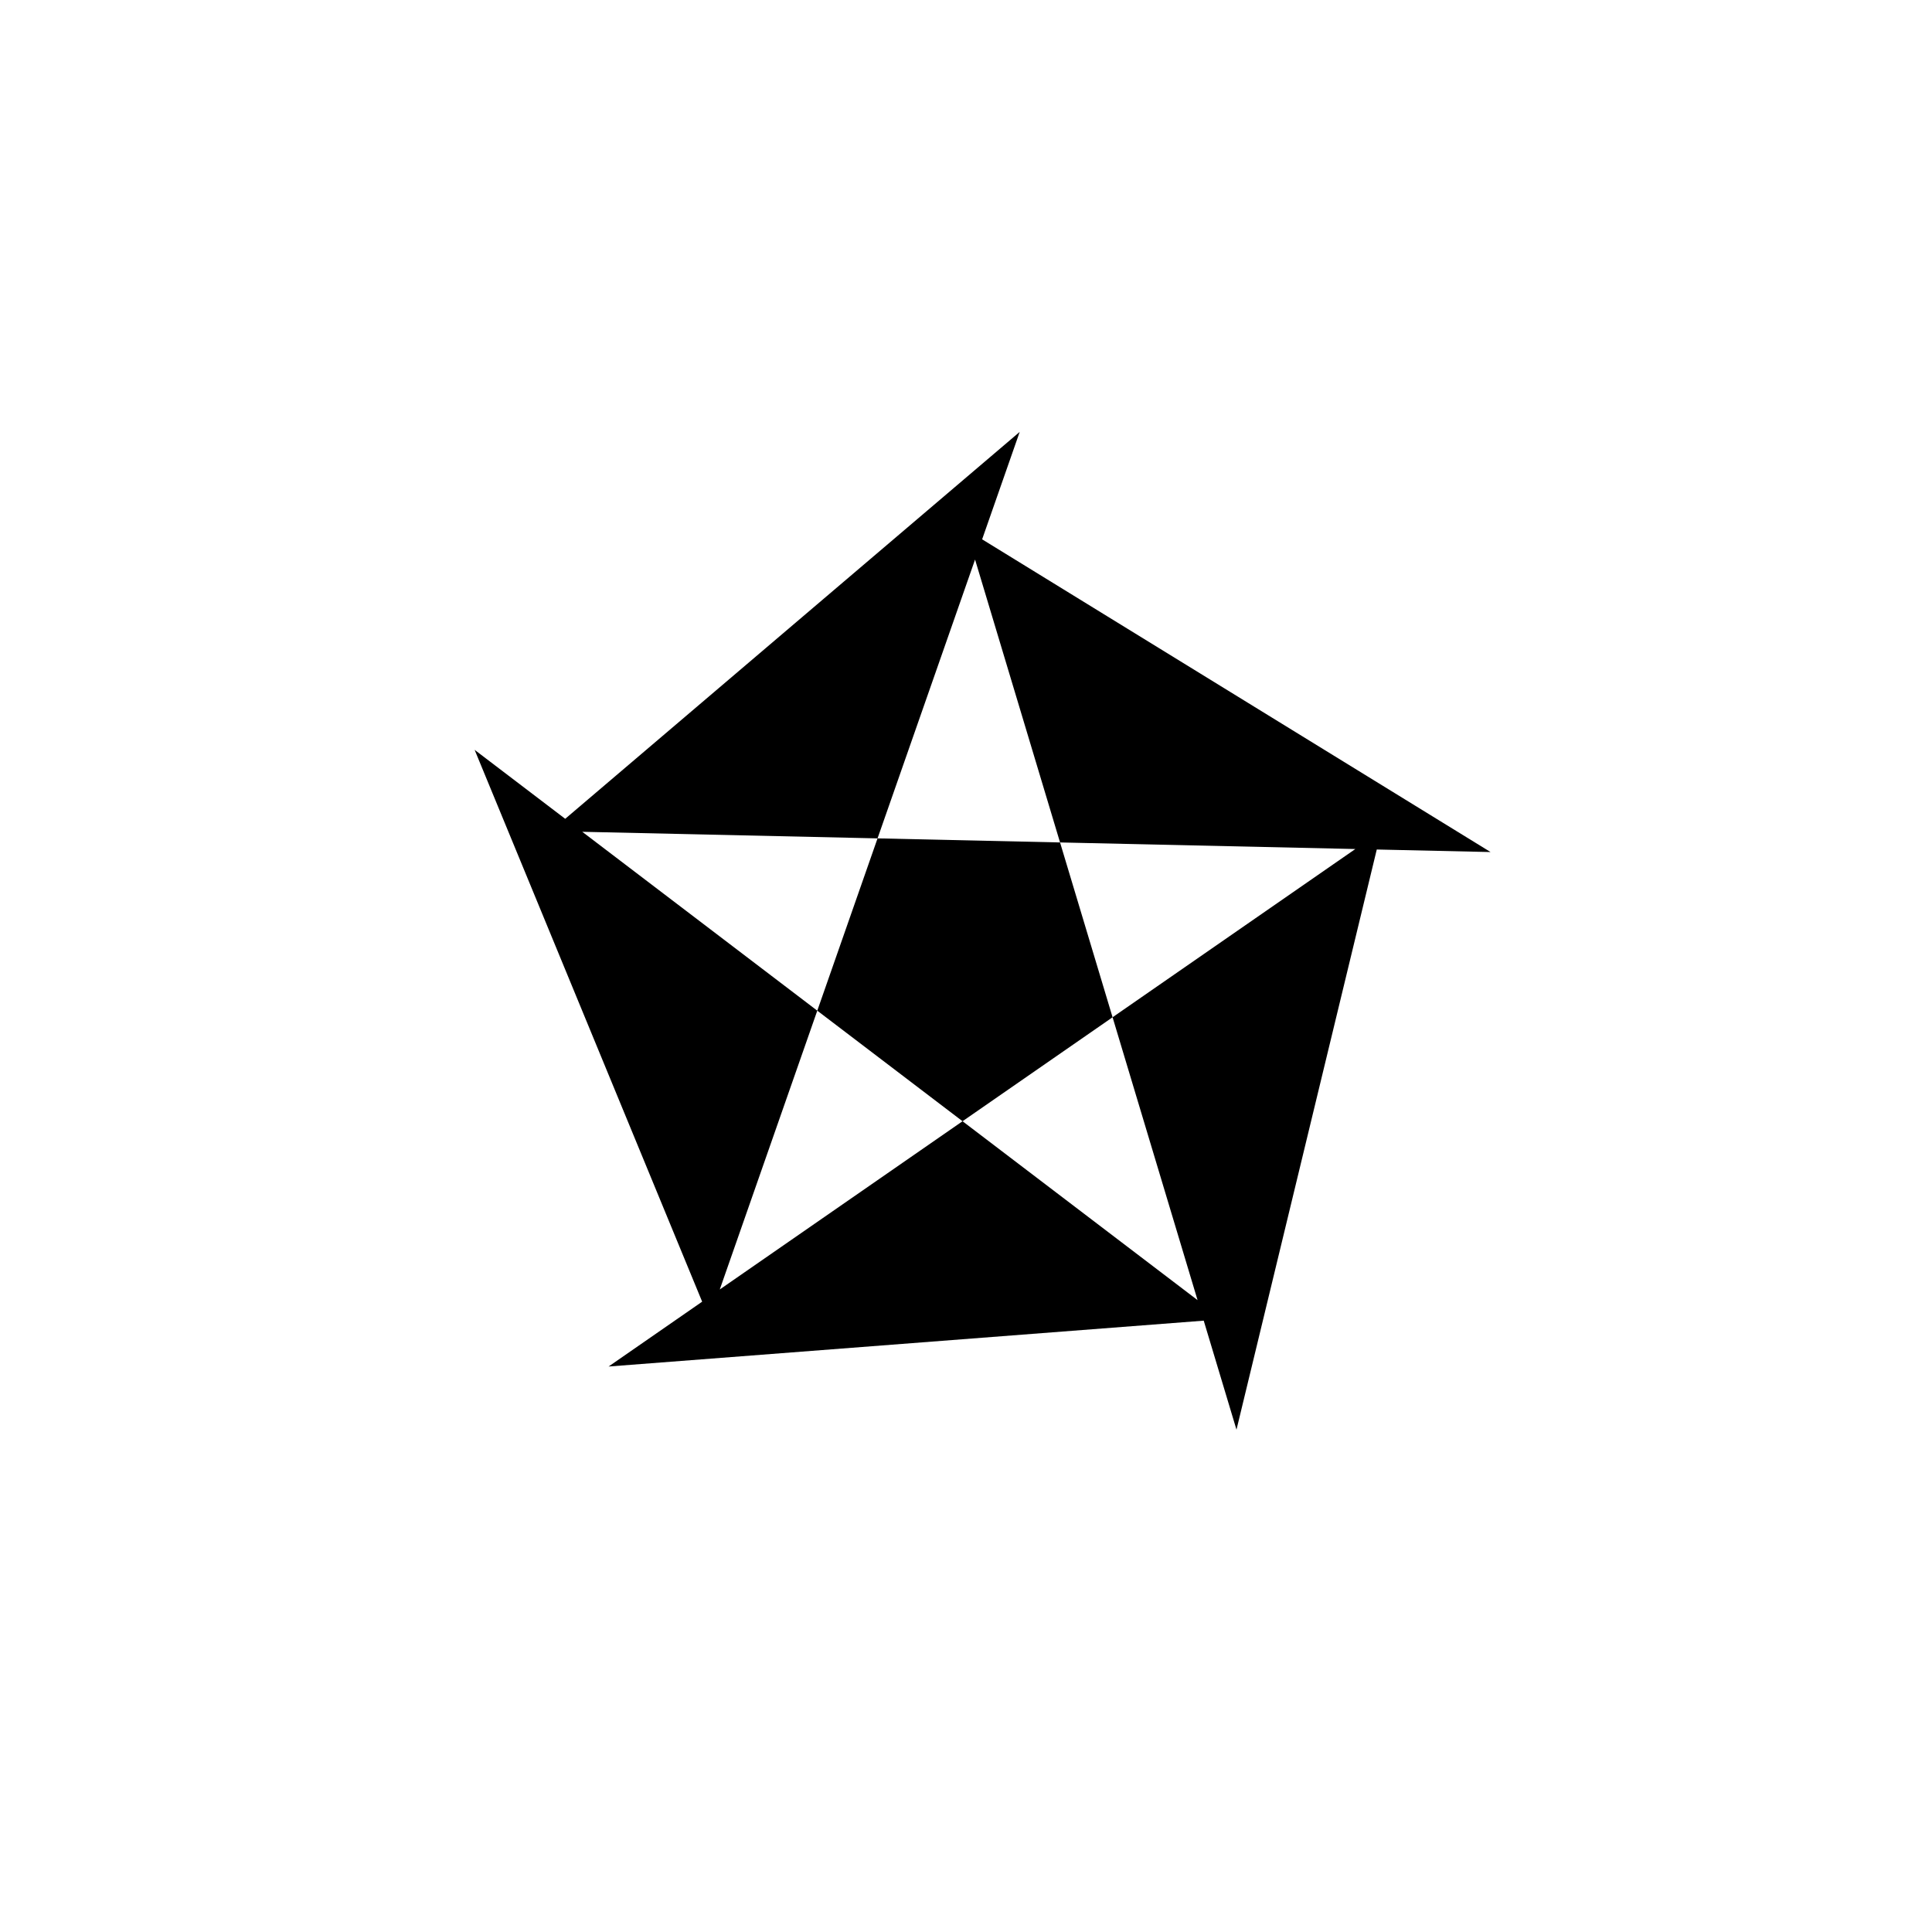
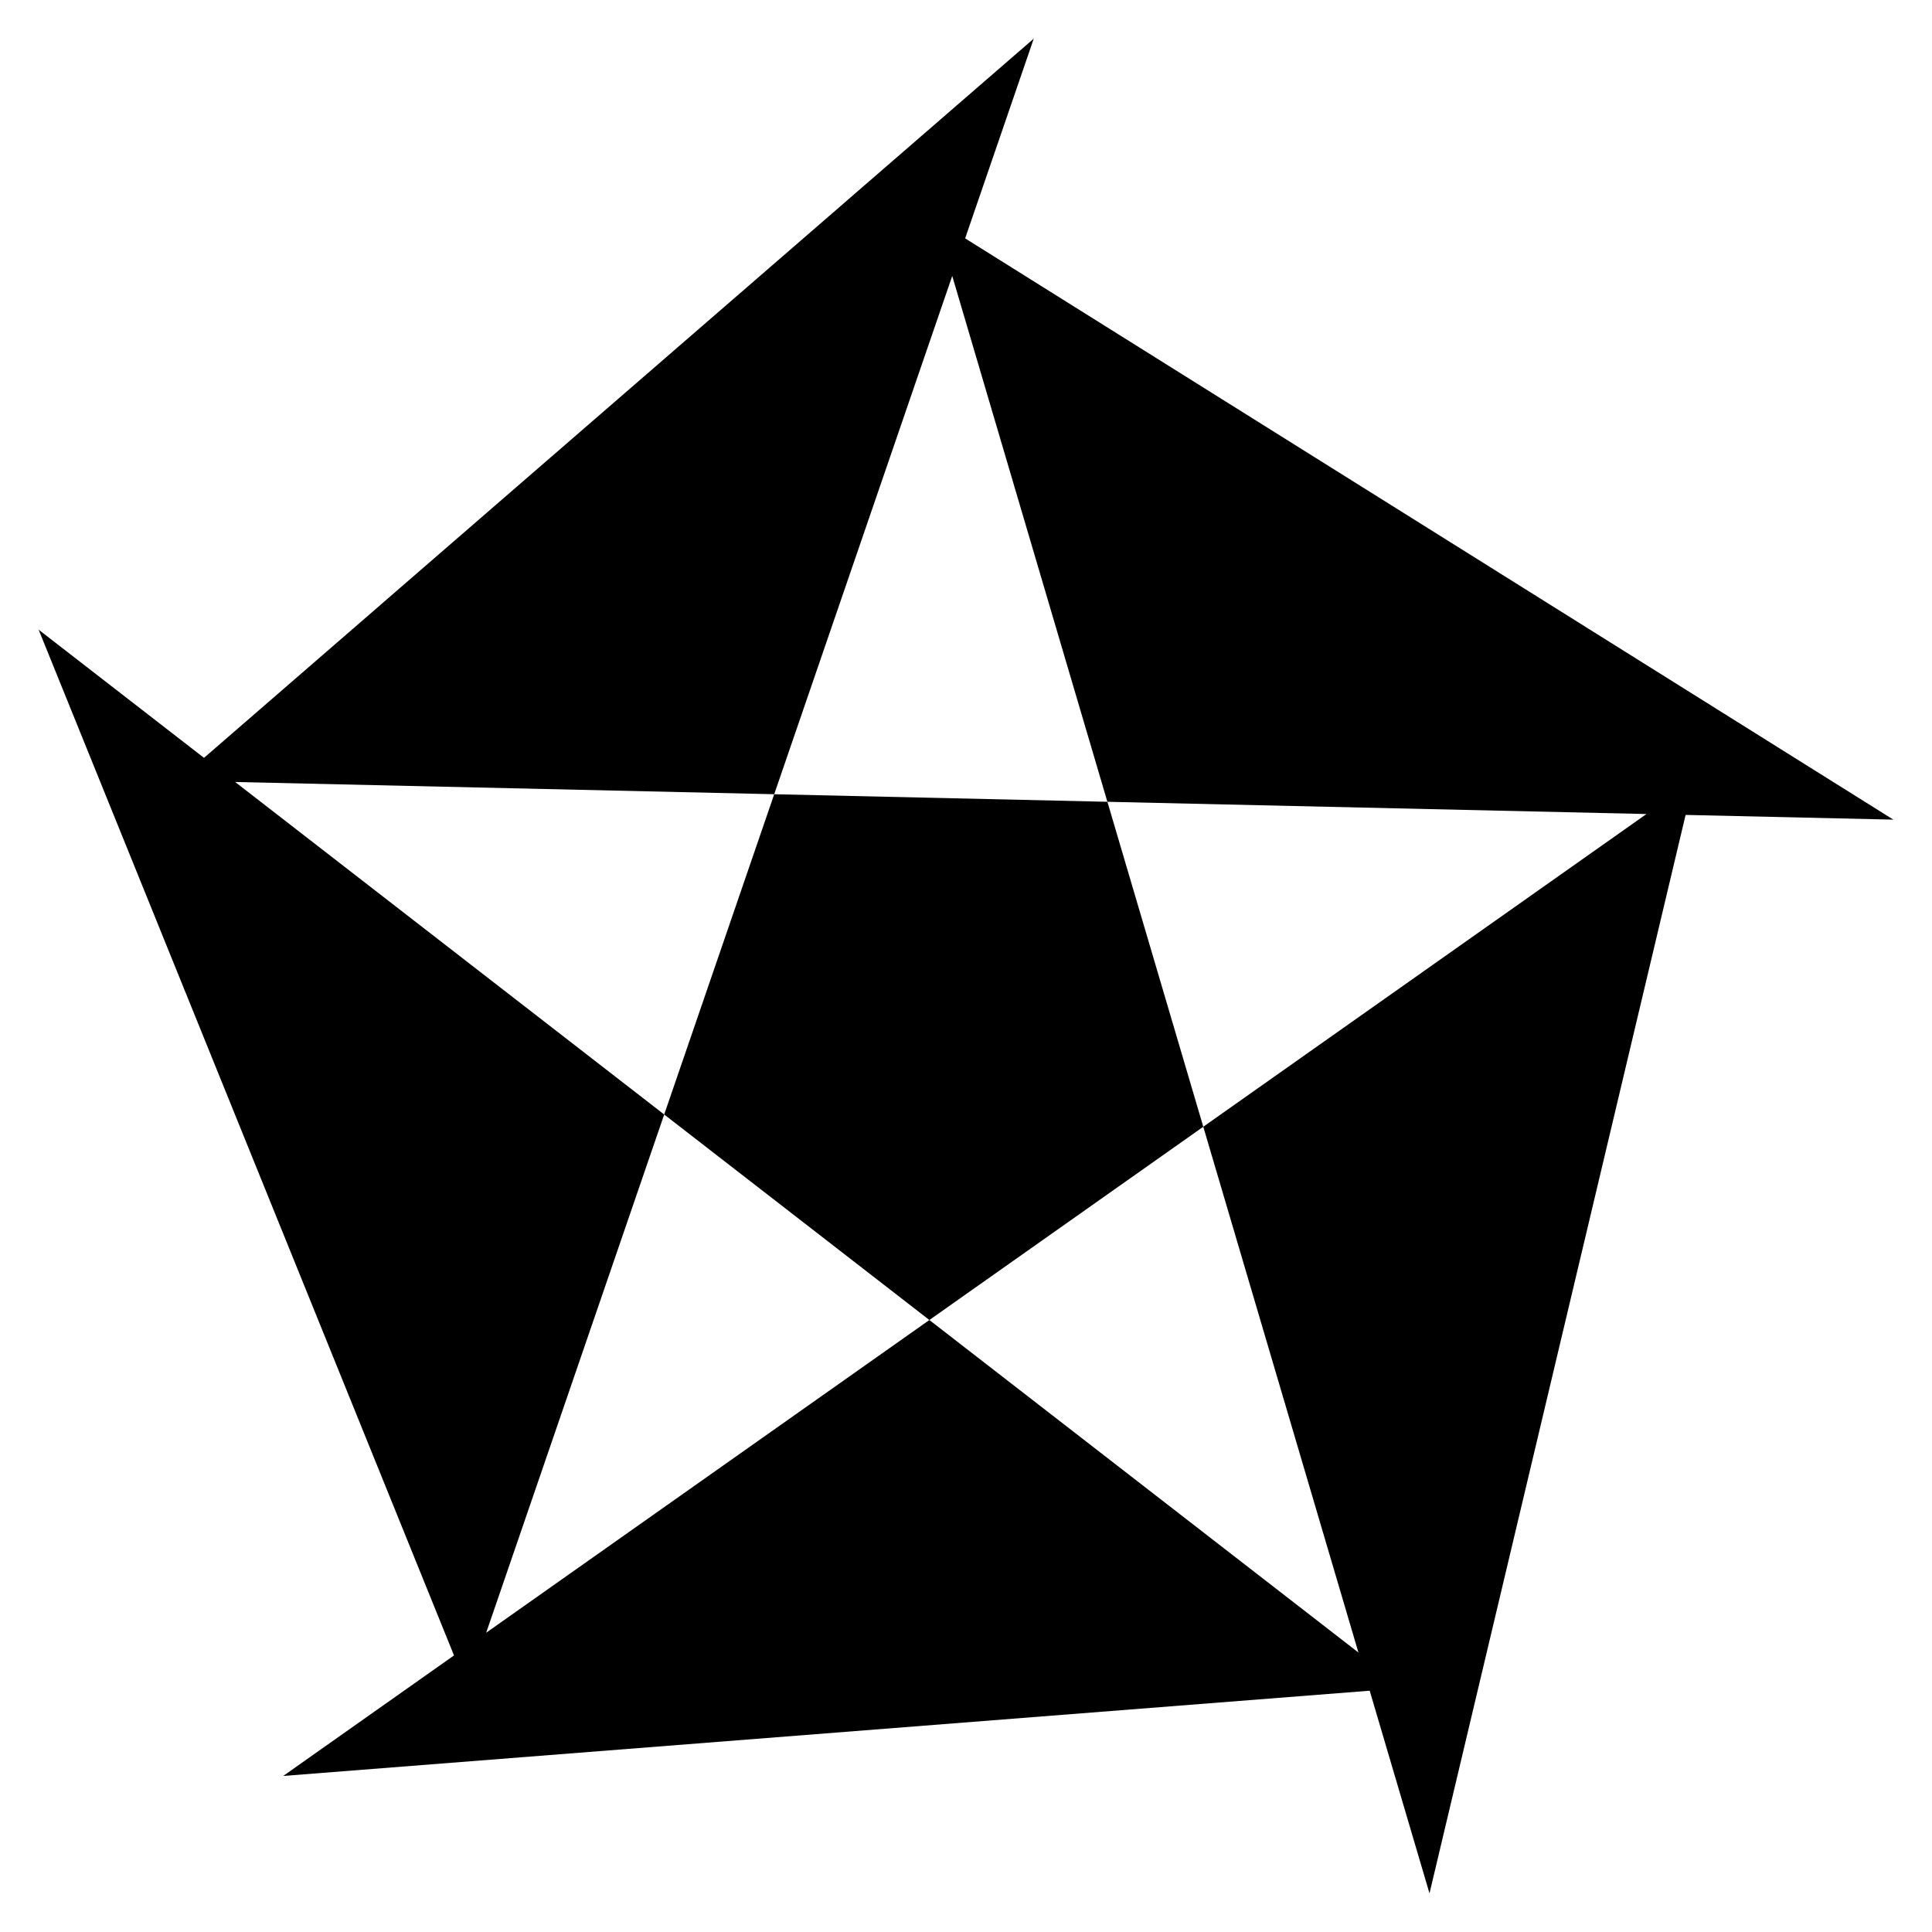
<svg xmlns="http://www.w3.org/2000/svg" width="500" height="500" viewBox="0 0 132.292 132.292" version="1.1" id="svg1">
  <defs id="defs1" />
  <g id="layer1">
-     <path style="fill:#000000;stroke-width:0.265" id="path1" d="M 66.146,36.251 84.667,97.896 94.578,56.908 41.673,93.571 83.718,90.331 32.5,51.346 48.574,90.331 69.824,29.573 37.714,56.908 102.065,58.343 Z" />
+     <path style="fill:#000000;stroke-width:0.265" id="path1" d="M 66.146,36.251 84.667,97.896 94.578,56.908 41.673,93.571 83.718,90.331 32.5,51.346 48.574,90.331 69.824,29.573 37.714,56.908 102.065,58.343 Z" transform="matrix(1.825627,0,0,1.858829,-56.687,-52.32583)" />
  </g>
</svg>
